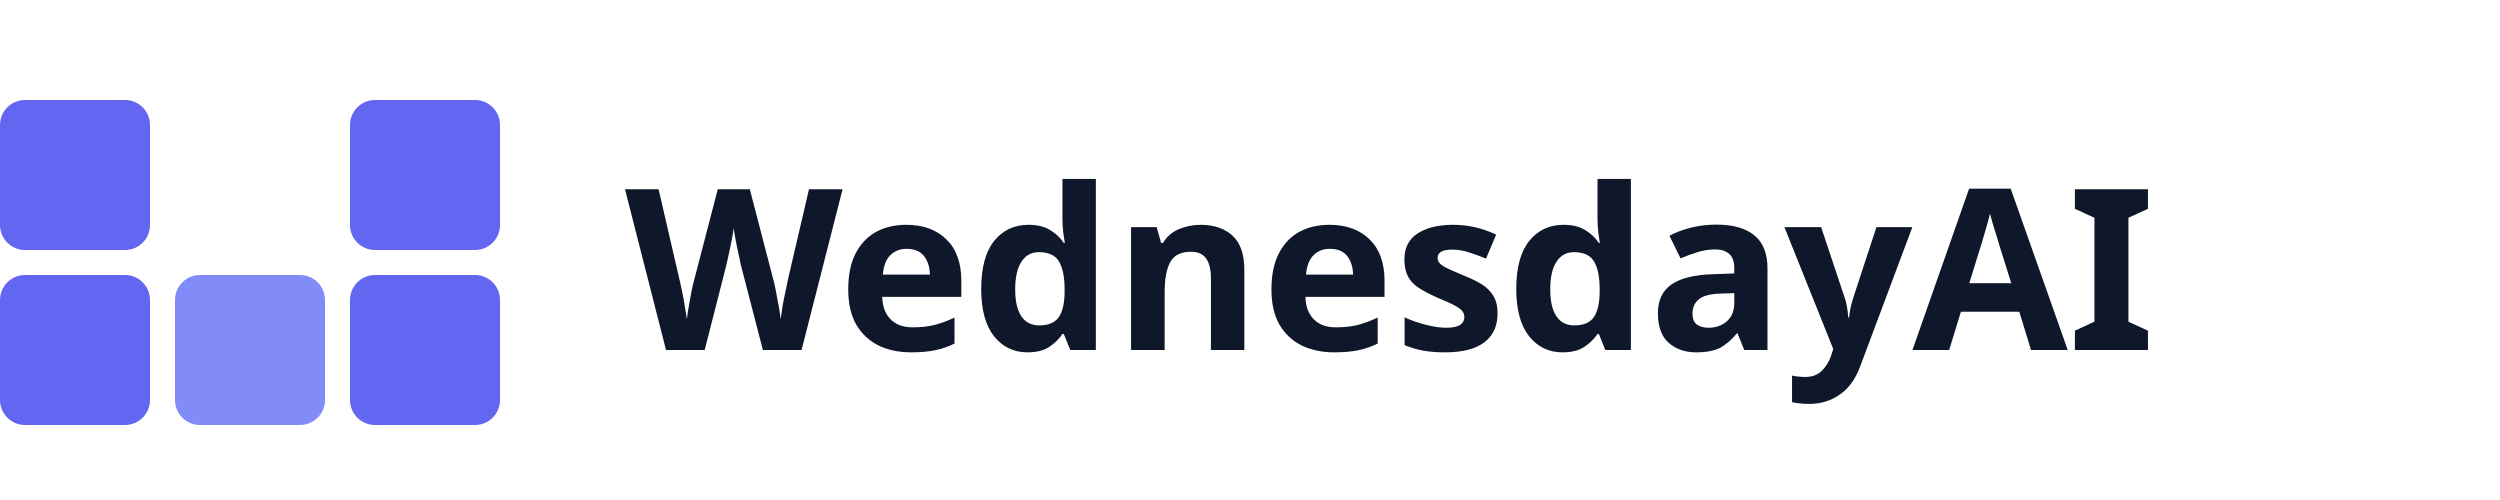
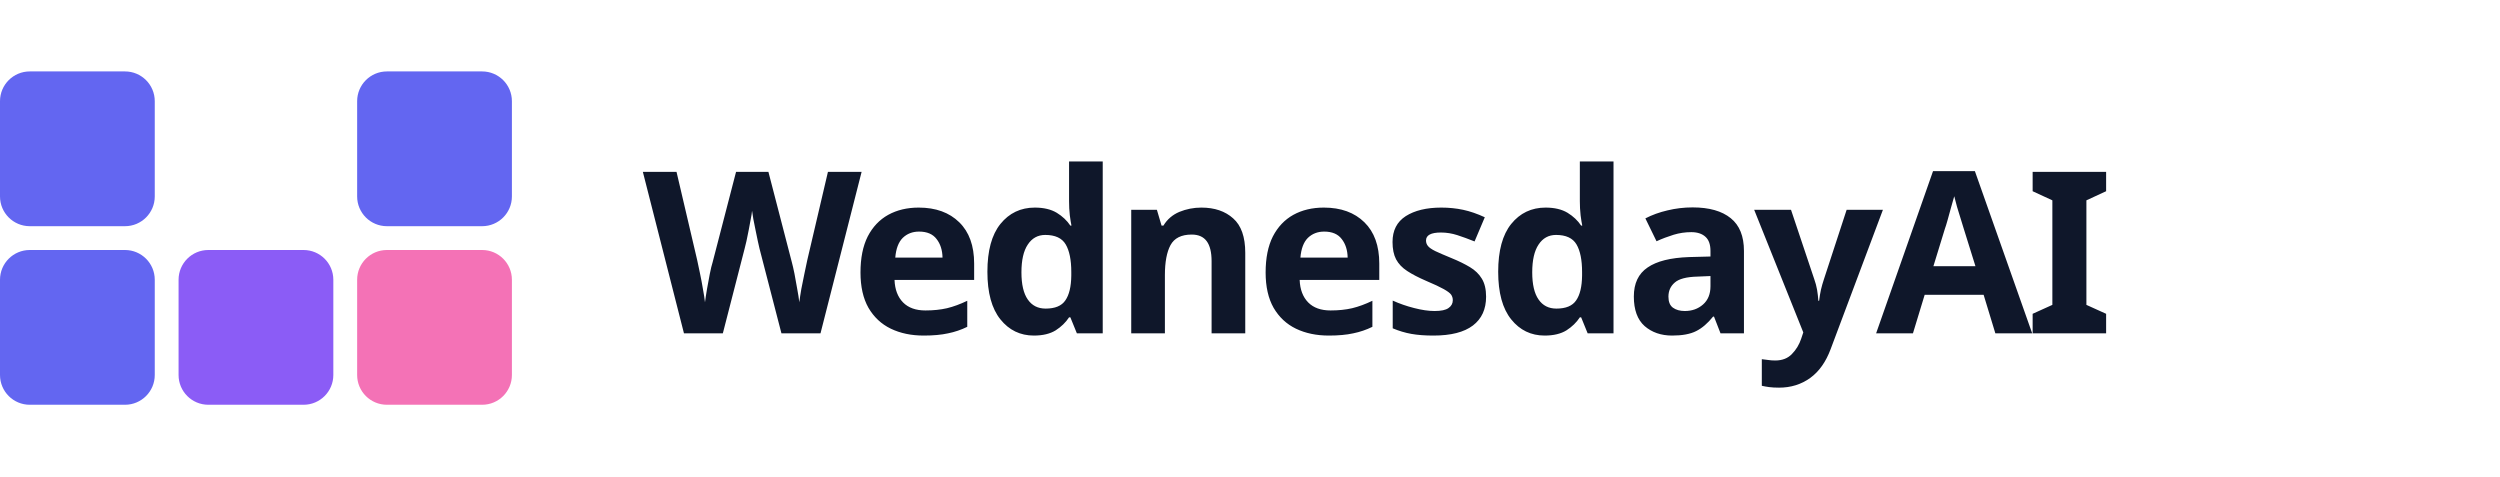
- <svg xmlns="http://www.w3.org/2000/svg" viewBox="0 0 200 40" fill="none">
-   <rect x="0" y="8" width="12" height="12" rx="2" fill="#6366f1" />
-   <rect x="0" y="22" width="12" height="12" rx="2" fill="#6366f1" />
-   <rect x="14" y="22" width="12" height="12" rx="2" fill="#818cf8" />
-   <rect x="28" y="8" width="12" height="12" rx="2" fill="#6366f1" />
-   <rect x="28" y="22" width="12" height="12" rx="2" fill="#6366f1" />
-   <text x="50" y="28" font-family="DM Sans, system-ui, sans-serif" font-size="18" font-weight="600" fill="#0f172a">WednesdayAI</text>
+ <svg xmlns="http://www.w3.org/2000/svg" viewBox="0 0 210 40" fill="none" role="img" aria-label="WednesdayAI">
+   <rect x="0" y="6" width="13" height="13" rx="2.5" fill="#6366f1" />
+   <rect x="0" y="21" width="13" height="13" rx="2.5" fill="#6366f1" />
+   <rect x="15" y="21" width="13" height="13" rx="2.5" fill="#8b5cf6" />
+   <rect x="30" y="21" width="13" height="13" rx="2.5" fill="#f472b6" />
+   <rect x="30" y="6" width="13" height="13" rx="2.5" fill="#6366f1" />
+   <text x="54" y="28" font-family="Space Grotesk, DM Sans, system-ui, sans-serif" font-size="19" font-weight="700" letter-spacing="-0.03em" fill="#0f172a">WednesdayAI</text>
</svg>
